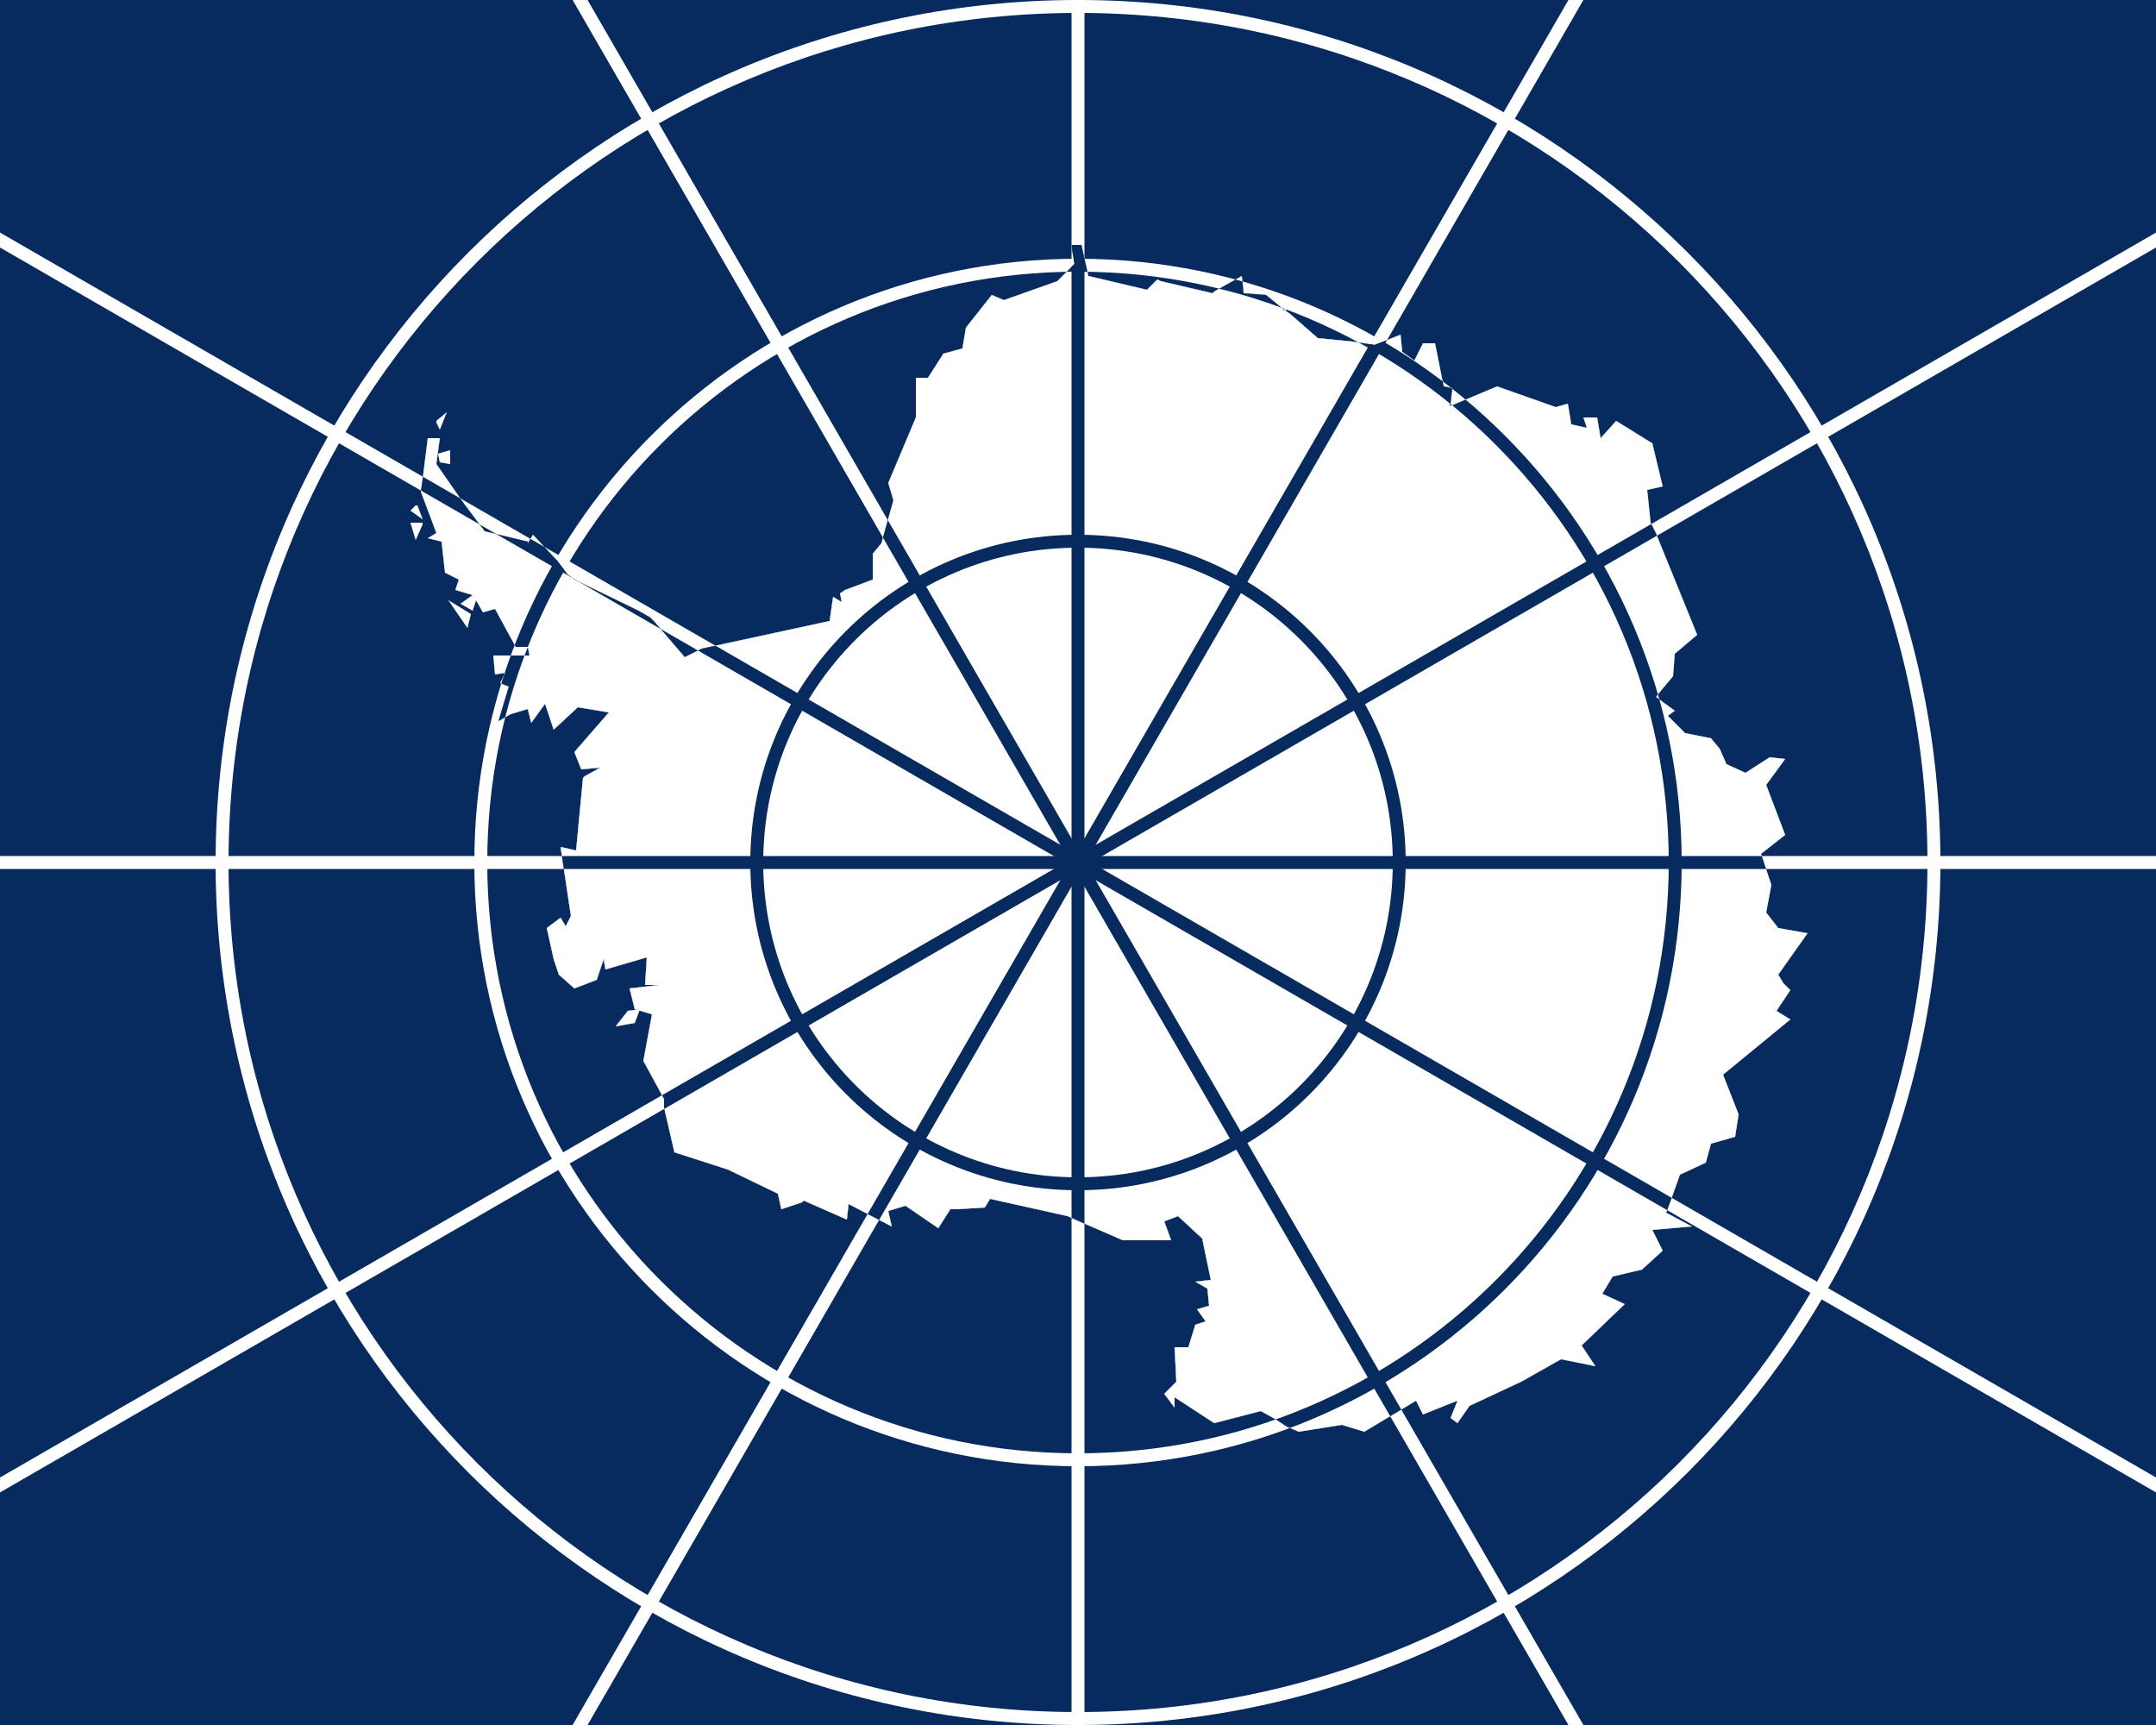
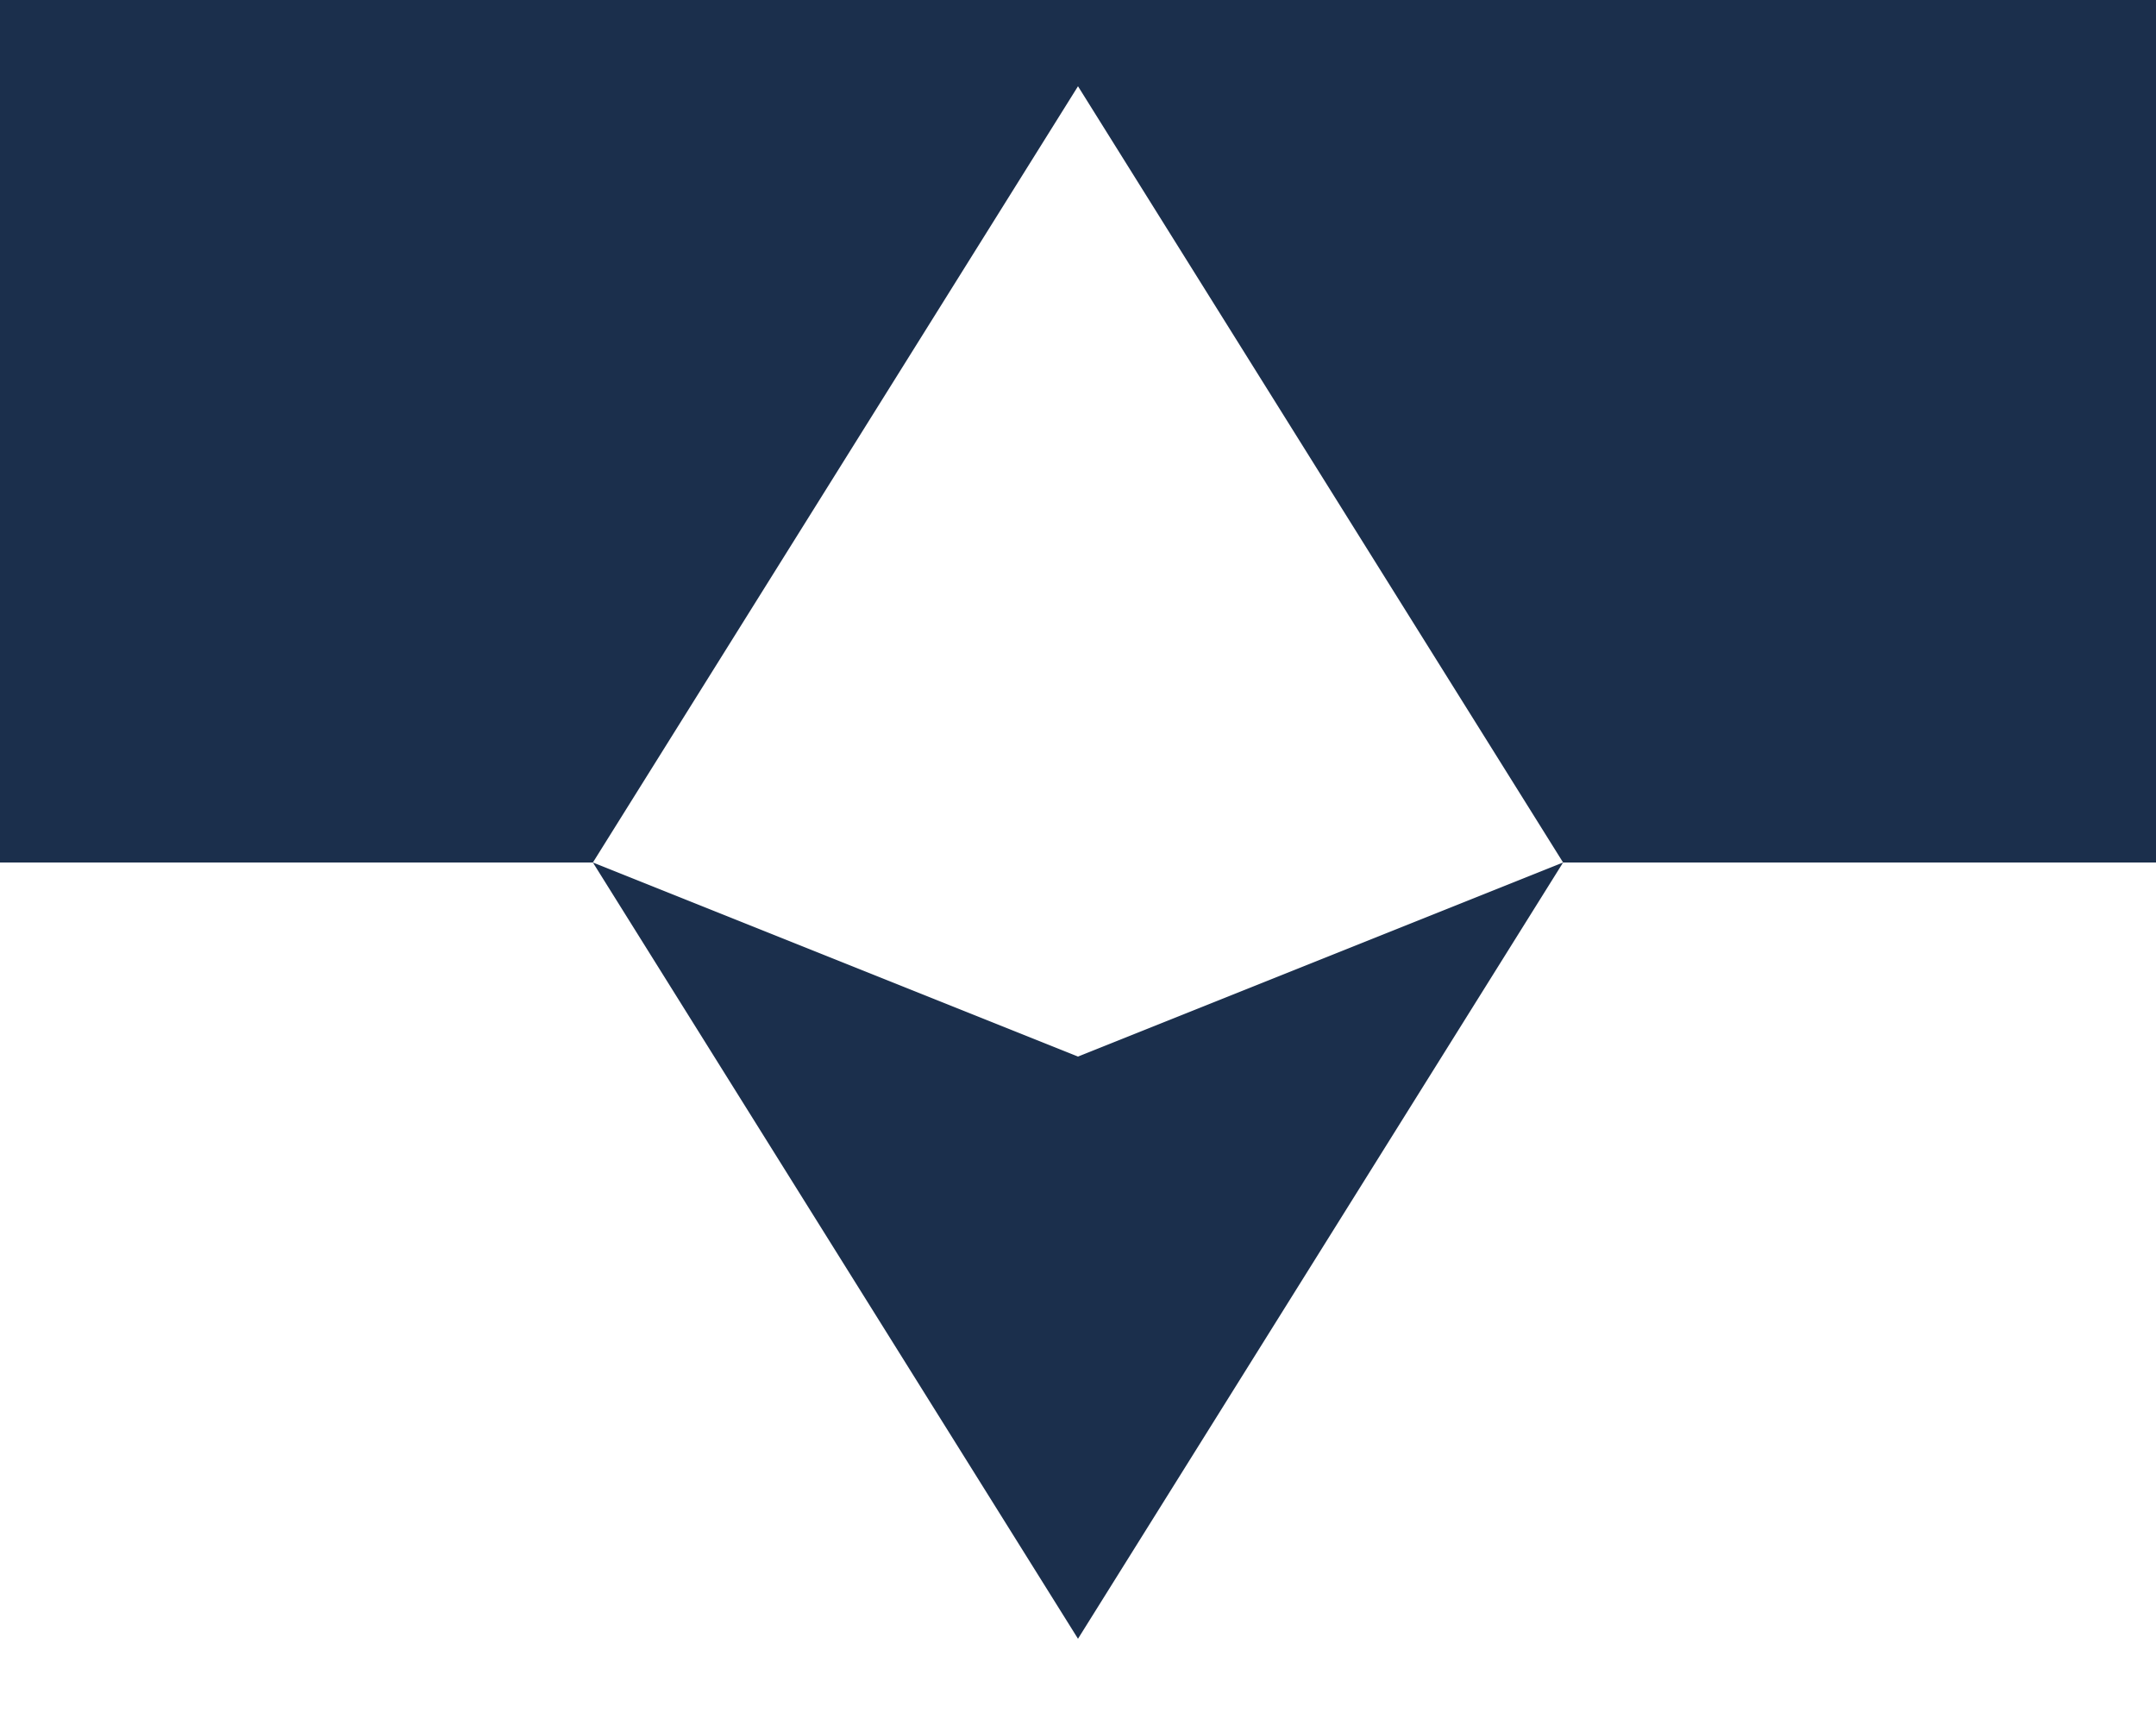
- <svg xmlns="http://www.w3.org/2000/svg" xmlns:xlink="http://www.w3.org/1999/xlink" version="1.1" width="450" height="360" viewBox="0 0 450 360">
+ <svg xmlns="http://www.w3.org/2000/svg" version="1.1" width="450" height="360" viewBox="0 0 450 360">
  <style>
- .blue{fill:rgb(7,43,95);}
+ .blue{fill:rgb(27,47,76);}
.white{fill:rgb(255,255,255);}
</style>
-   <defs>
-     <path id="aq" d="M 0.548 0.163 L 0.546 0.162 L 0.548 0.163 Z M 0.615 0.823 L 0.606 0.818 L 0.579 0.825 L 0.556 0.81 L 0.556 0.816 L 0.55 0.808 L 0.557 0.801 L 0.556 0.781 L 0.564 0.781 L 0.568 0.768 L 0.574 0.766 L 0.569 0.759 L 0.576 0.757 L 0.575 0.747 L 0.568 0.743 L 0.577 0.742 L 0.572 0.718 L 0.558 0.705 L 0.55 0.708 L 0.554 0.719 L 0.526 0.719 L 0.503 0.709 L 0.494 0.705 L 0.449 0.695 L 0.446 0.7 L 0.43 0.701 L 0.426 0.701 L 0.419 0.712 L 0.4 0.699 L 0.39 0.702 L 0.392 0.711 L 0.367 0.698 L 0.366 0.707 L 0.341 0.696 L 0.34 0.697 L 0.328 0.701 L 0.326 0.692 L 0.297 0.678 L 0.266 0.668 L 0.26 0.642 L 0.26 0.637 L 0.248 0.615 L 0.253 0.588 L 0.243 0.585 L 0.24 0.573 L 0.257 0.571 L 0.249 0.571 L 0.25 0.555 L 0.226 0.562 L 0.225 0.556 L 0.221 0.568 L 0.208 0.573 L 0.199 0.565 L 0.196 0.556 L 0.192 0.538 L 0.2 0.532 L 0.203 0.537 L 0.206 0.531 L 0.2 0.491 L 0.209 0.493 L 0.213 0.451 L 0.214 0.45 L 0.223 0.445 L 0.212 0.446 L 0.208 0.436 L 0.228 0.413 L 0.21 0.41 L 0.196 0.423 L 0.191 0.408 L 0.183 0.419 L 0.181 0.411 L 0.171 0.414 L 0.164 0.418 L 0.17 0.398 L 0.165 0.396 L 0.168 0.39 L 0.162 0.391 L 0.161 0.38 L 0.182 0.38 L 0.181 0.375 L 0.174 0.375 L 0.162 0.353 L 0.155 0.355 L 0.151 0.348 L 0.149 0.354 L 0.142 0.35 L 0.149 0.345 L 0.139 0.342 L 0.141 0.336 L 0.133 0.332 L 0.131 0.314 L 0.123 0.312 L 0.128 0.309 L 0.119 0.285 L 0.12 0.278 L 0.123 0.254 L 0.13 0.254 L 0.128 0.269 L 0.144 0.292 L 0.156 0.308 L 0.181 0.314 L 0.181 0.315 L 0.184 0.31 L 0.198 0.325 L 0.204 0.333 L 0.208 0.336 L 0.245 0.354 L 0.252 0.358 L 0.254 0.36 L 0.272 0.381 L 0.282 0.376 L 0.356 0.36 L 0.358 0.346 L 0.363 0.349 L 0.362 0.344 L 0.365 0.342 L 0.381 0.336 L 0.381 0.321 L 0.386 0.315 L 0.393 0.29 L 0.39 0.28 L 0.406 0.242 L 0.406 0.236 L 0.406 0.219 L 0.413 0.219 L 0.422 0.205 L 0.433 0.202 L 0.435 0.19 L 0.45 0.171 L 0.457 0.174 L 0.488 0.163 L 0.491 0.16 L 0.498 0.153 L 0.496 0.142 L 0.502 0.142 L 0.506 0.16 L 0.54 0.168 L 0.546 0.162 L 0.548 0.163 L 0.578 0.17 L 0.579 0.169 L 0.595 0.16 L 0.596 0.17 L 0.609 0.171 L 0.62 0.18 L 0.623 0.182 L 0.639 0.196 L 0.659 0.198 L 0.672 0.2 L 0.687 0.194 L 0.688 0.204 L 0.695 0.209 L 0.7 0.199 L 0.707 0.199 L 0.712 0.224 L 0.717 0.225 L 0.716 0.234 L 0.715 0.235 L 0.717 0.235 L 0.731 0.229 L 0.743 0.224 L 0.777 0.236 L 0.784 0.234 L 0.786 0.246 L 0.795 0.248 L 0.793 0.242 L 0.801 0.242 L 0.803 0.254 L 0.812 0.244 L 0.833 0.257 L 0.839 0.282 L 0.83 0.284 L 0.832 0.303 L 0.835 0.309 L 0.859 0.368 L 0.846 0.379 L 0.845 0.392 L 0.835 0.404 L 0.846 0.412 L 0.842 0.415 L 0.852 0.425 L 0.867 0.428 L 0.872 0.434 L 0.876 0.443 L 0.887 0.448 L 0.901 0.439 L 0.91 0.44 L 0.899 0.455 L 0.91 0.484 L 0.896 0.495 L 0.902 0.513 L 0.899 0.529 L 0.906 0.538 L 0.923 0.541 L 0.906 0.565 L 0.909 0.57 L 0.913 0.574 L 0.905 0.586 L 0.913 0.591 L 0.874 0.623 L 0.883 0.646 L 0.881 0.659 L 0.867 0.663 L 0.864 0.674 L 0.849 0.681 L 0.844 0.695 L 0.841 0.703 L 0.856 0.711 L 0.833 0.713 L 0.839 0.725 L 0.827 0.736 L 0.81 0.74 L 0.804 0.75 L 0.817 0.756 L 0.792 0.78 L 0.8 0.792 L 0.78 0.788 L 0.757 0.801 L 0.727 0.815 L 0.72 0.825 L 0.716 0.822 L 0.72 0.812 L 0.7 0.82 L 0.696 0.812 L 0.666 0.83 L 0.653 0.826 L 0.628 0.83 L 0.621 0.827 M 0.622 0.181 L 0.62 0.179 L 0.619 0.179 L 0.619 0.18 L 0.621 0.18 L 0.622 0.181 L 0.622 0.181 Z M 0.615 0.823 L 0.621 0.826 L 0.615 0.823 Z M 0.615 0.823 L 0.621 0.826 M 0.146 0.364 L 0.148 0.356 L 0.135 0.348 L 0.146 0.364 L 0.146 0.364 Z M 0.12 0.303 L 0.113 0.303 L 0.116 0.313 L 0.119 0.304 L 0.119 0.303 L 0.119 0.303 Z M 0.116 0.293 L 0.113 0.296 L 0.12 0.301 L 0.116 0.293 Z M 0.146 0.364 L 0.148 0.356 L 0.135 0.348 L 0.146 0.364 L 0.146 0.364 Z M 0.12 0.303 L 0.113 0.303 L 0.116 0.313 L 0.119 0.304 L 0.119 0.303 L 0.119 0.303 Z M 0.116 0.293 L 0.113 0.296 L 0.12 0.301 L 0.116 0.293 Z M 0.146 0.364 L 0.148 0.356 L 0.135 0.348 L 0.146 0.364 L 0.146 0.364 Z M 0.12 0.303 L 0.113 0.303 L 0.116 0.313 L 0.12 0.304 L 0.12 0.303 L 0.12 0.303 Z M 0.116 0.293 L 0.113 0.296 L 0.12 0.301 L 0.117 0.293 Z M 0.136 0.269 L 0.136 0.261 L 0.129 0.263 L 0.13 0.268 L 0.136 0.269 L 0.136 0.269 Z M 0.128 0.245 L 0.13 0.249 L 0.134 0.239 L 0.128 0.244 L 0.128 0.245 L 0.128 0.245 Z M 0.136 0.269 L 0.136 0.261 L 0.129 0.263 L 0.13 0.268 L 0.136 0.269 L 0.136 0.269 Z M 0.128 0.245 L 0.13 0.249 L 0.134 0.239 L 0.128 0.244 L 0.128 0.245 L 0.128 0.245 Z M 0.136 0.269 L 0.136 0.261 L 0.129 0.263 L 0.13 0.268 L 0.136 0.269 L 0.136 0.269 Z M 0.128 0.245 L 0.13 0.249 L 0.134 0.239 L 0.128 0.244 L 0.128 0.245 L 0.128 0.245 Z M 0.247 0.585 L 0.239 0.586 L 0.232 0.595 L 0.243 0.593 L 0.246 0.585 L 0.246 0.585 Z M 0.247 0.585 L 0.239 0.586 L 0.232 0.595 L 0.243 0.593 L 0.246 0.585 L 0.246 0.585 Z M 0.247 0.585 L 0.239 0.586 L 0.232 0.595 L 0.243 0.593 L 0.246 0.585 L 0.246 0.585 Z M 0.255 0.359 L 0.252 0.357 L 0.246 0.354 L 0.252 0.357 L 0.255 0.359 Z" />
-     <path id="disc" d="M 0.5 0.0 A 0.5 0.5 0.0 0 0 -0.5 0.0 A 0.5 0.5 0.0 0 0 0.5 0.0 Z" />
-     <clipPath id="clip0">
-       <rect x="0" y="0" width="450" height="360" />
-     </clipPath>
-     <clipPath id="clip1">
-       <use xlink:href="#aq" transform="translate(45 0) scale(360 360) rotate(0)" />
-     </clipPath>
-   </defs>
  <g>
-     <g clip-path="url(#clip0)">
-       <rect x="0" y="0" width="450" height="360" class="blue" />
-       <use xlink:href="#disc" transform="translate(225 180) scale(360 360) rotate(0)" class="white" />
-       <use xlink:href="#disc" transform="translate(225 180) scale(354.6 354.6) rotate(0)" class="blue" />
-       <use xlink:href="#disc" transform="translate(225 180) scale(252 252) rotate(0)" class="white" />
-       <use xlink:href="#disc" transform="translate(225 180) scale(246.6 246.6) rotate(0)" class="blue" />
-       <use xlink:href="#disc" transform="translate(225 180) scale(136.8 136.8) rotate(0)" class="white" />
-       <use xlink:href="#disc" transform="translate(225 180) scale(131.4 131.4) rotate(0)" class="blue" />
-       <g>
-         <path d="M 226.35 -270 L 226.35 -270 L 226.35 630 L 223.65 630 L 223.65 -270 Z" class="white" />
-         <path d="M 1.169 -210.386 L 1.169 -210.386 L 451.169 569.036 L 448.831 570.386 L -1.169 -209.036 Z" class="white" />
-         <path d="M -164.036 -46.169 L -164.036 -46.169 L 615.386 403.831 L 614.036 406.169 L -165.386 -43.831 Z" class="white" />
-         <path d="M -225 178.65 L -225 178.65 L 675 178.65 L 675 181.35 L -225 181.35 Z" class="white" />
-         <path d="M -165.386 403.831 L -165.386 403.831 L 614.036 -46.169 L 615.386 -43.831 L -164.036 406.169 Z" class="white" />
-         <path d="M -1.169 569.036 L -1.169 569.036 L 448.831 -210.386 L 451.169 -209.036 L 1.169 570.386 Z" class="white" />
-       </g>
+     <g>
+       <rect x="0" y="0" width="450" height="180" class="blue" />
+       <rect x="0" y="180" width="450" height="180" class="white" />
    </g>
-     <g clip-path="url(#clip1)">
-       <rect x="0" y="0" width="450" height="360" class="white" />
-       <use xlink:href="#disc" transform="translate(225 180) scale(360 360) rotate(0)" class="blue" />
-       <use xlink:href="#disc" transform="translate(225 180) scale(354.6 354.6) rotate(0)" class="white" />
-       <use xlink:href="#disc" transform="translate(225 180) scale(252 252) rotate(0)" class="blue" />
-       <use xlink:href="#disc" transform="translate(225 180) scale(246.6 246.6) rotate(0)" class="white" />
-       <use xlink:href="#disc" transform="translate(225 180) scale(136.8 136.8) rotate(0)" class="blue" />
-       <use xlink:href="#disc" transform="translate(225 180) scale(131.4 131.4) rotate(0)" class="white" />
-       <g>
-         <path d="M 226.35 -270 L 226.35 -270 L 226.35 630 L 223.65 630 L 223.65 -270 Z" class="blue" />
-         <path d="M 1.169 -210.386 L 1.169 -210.386 L 451.169 569.036 L 448.831 570.386 L -1.169 -209.036 Z" class="blue" />
-         <path d="M -164.036 -46.169 L -164.036 -46.169 L 615.386 403.831 L 614.036 406.169 L -165.386 -43.831 Z" class="blue" />
-         <path d="M -225 178.65 L -225 178.65 L 675 178.65 L 675 181.35 L -225 181.35 Z" class="blue" />
-         <path d="M -165.386 403.831 L -165.386 403.831 L 614.036 -46.169 L 615.386 -43.831 L -164.036 406.169 Z" class="blue" />
-         <path d="M -1.169 569.036 L -1.169 569.036 L 448.831 -210.386 L 451.169 -209.036 L 1.169 570.386 Z" class="blue" />
-       </g>
-     </g>
+     <path d="M 123.75 180 L 225 18 L 326.25 180 L 225 220.5 Z" class="white" />
+     <path d="M 123.75 180 L 225 342 L 326.25 180 L 225 220.5 Z" class="blue" />
  </g>
</svg>
